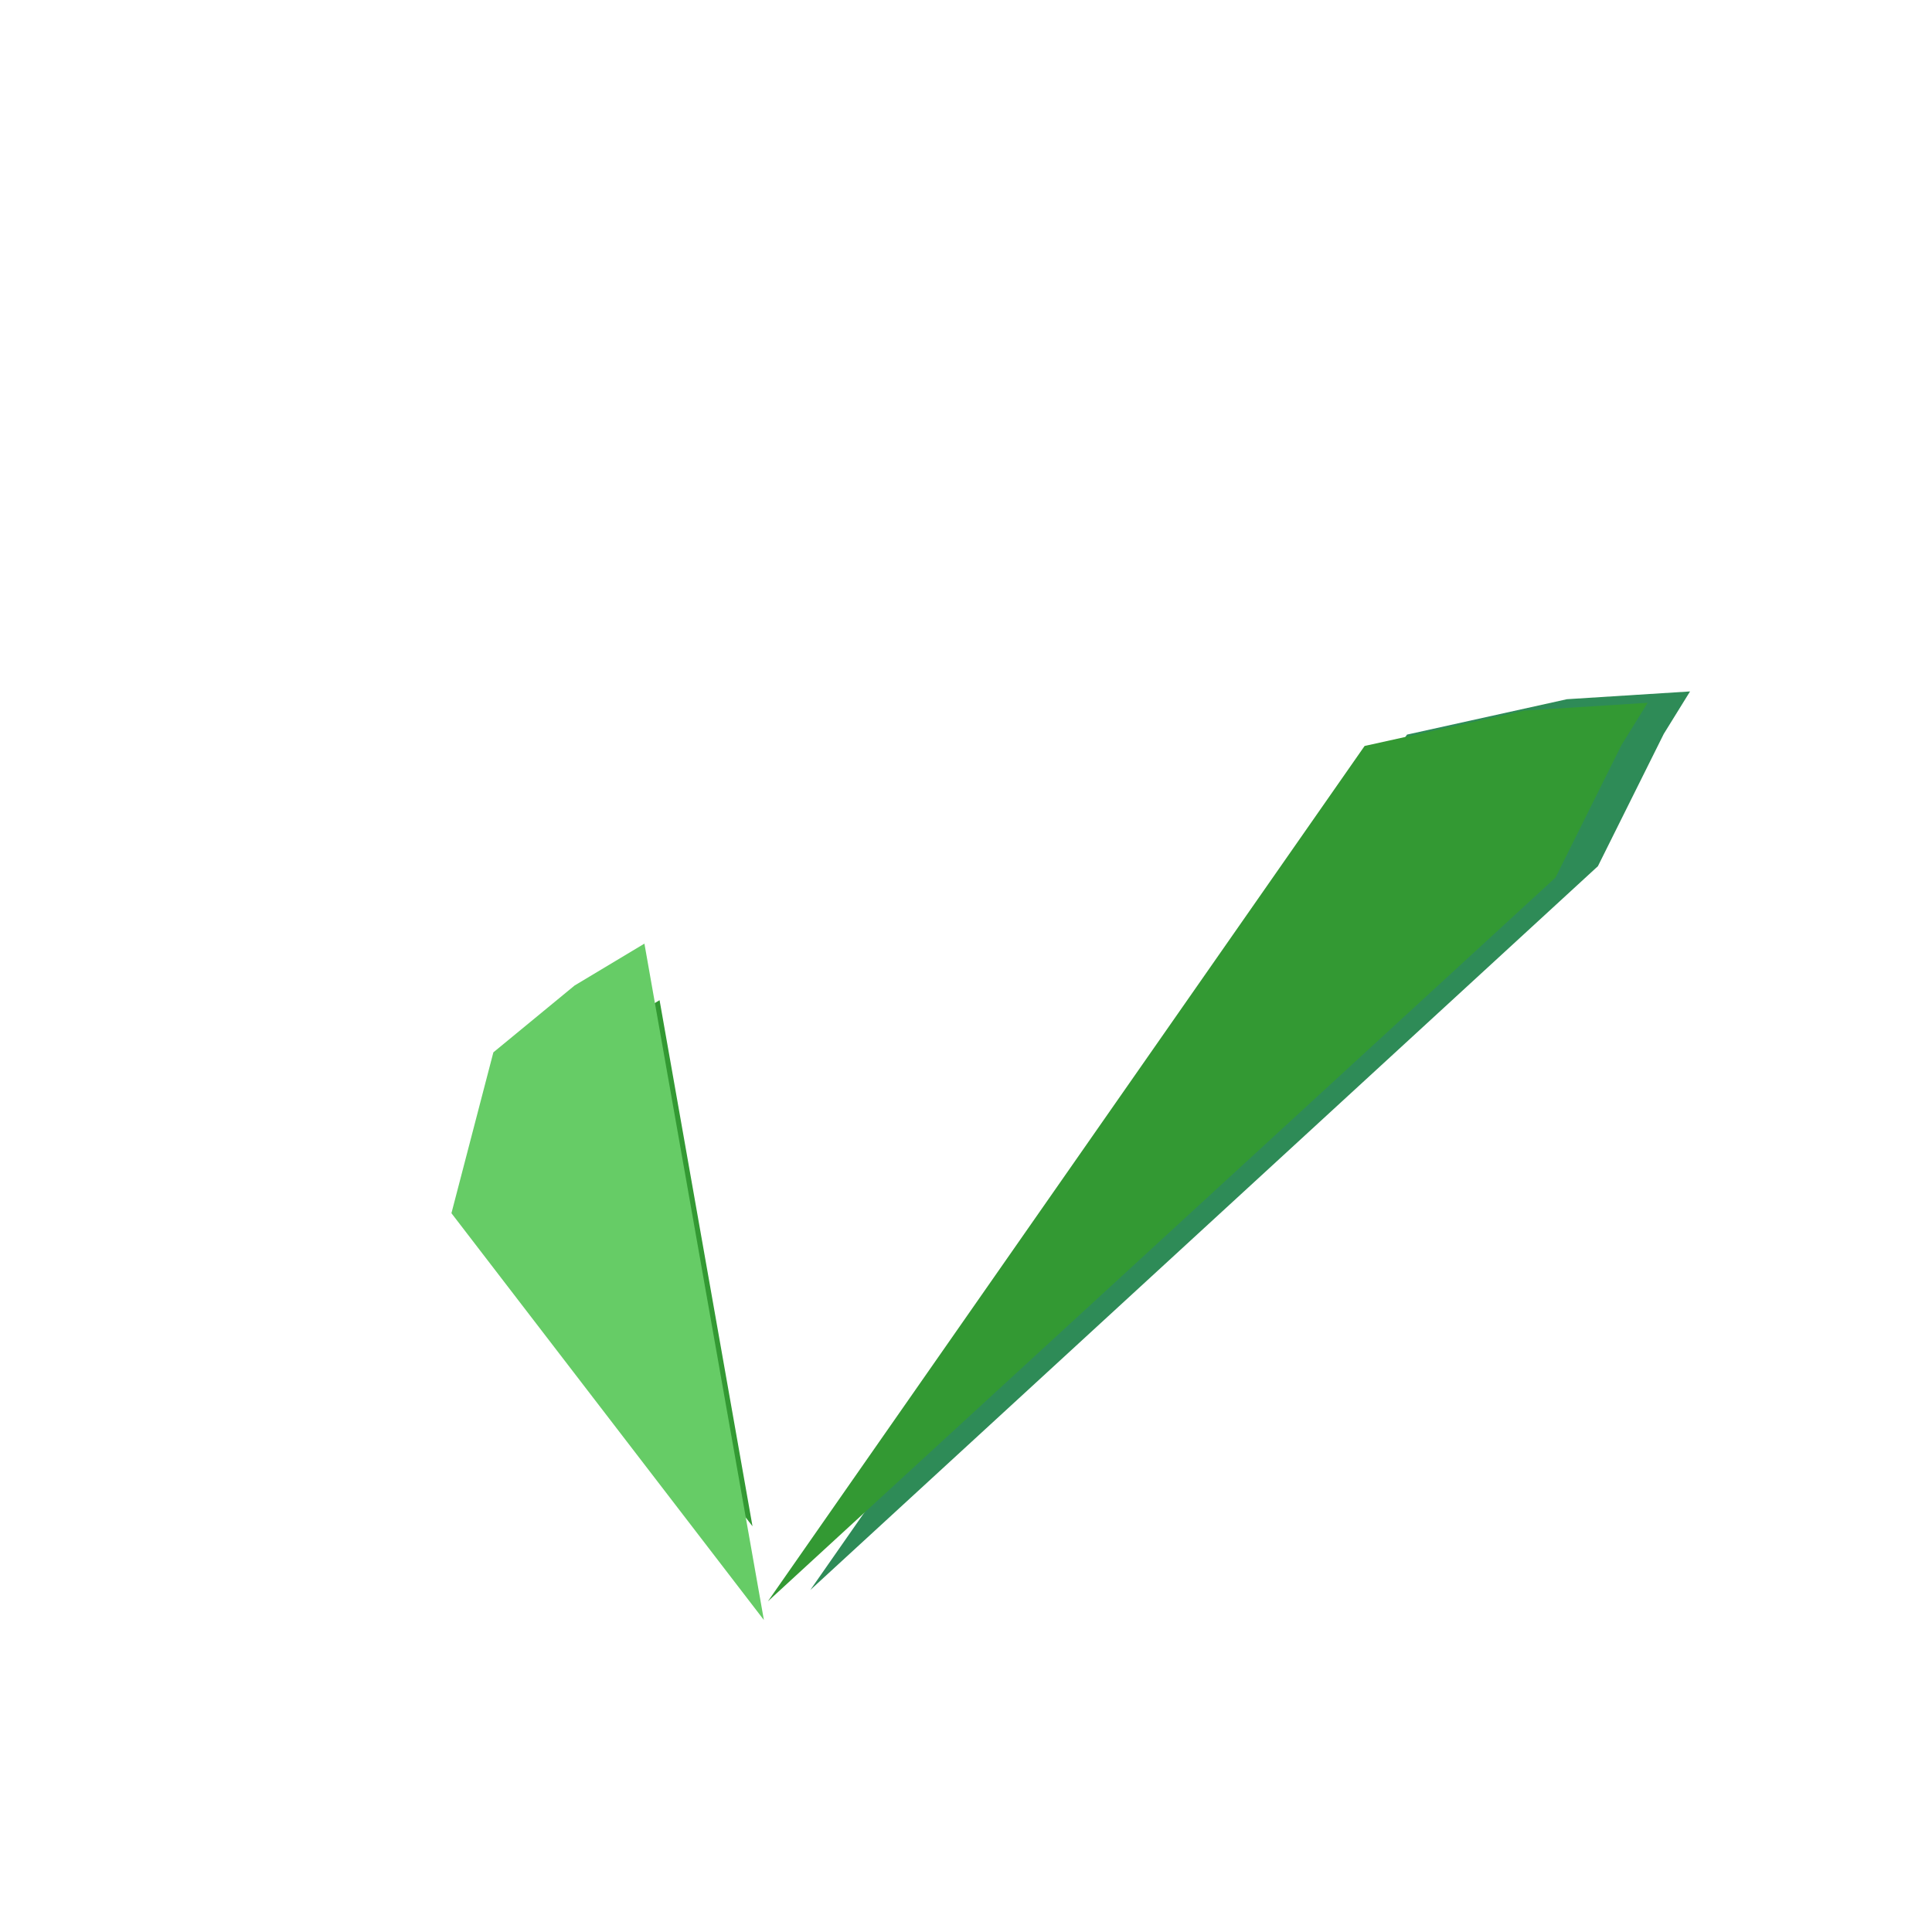
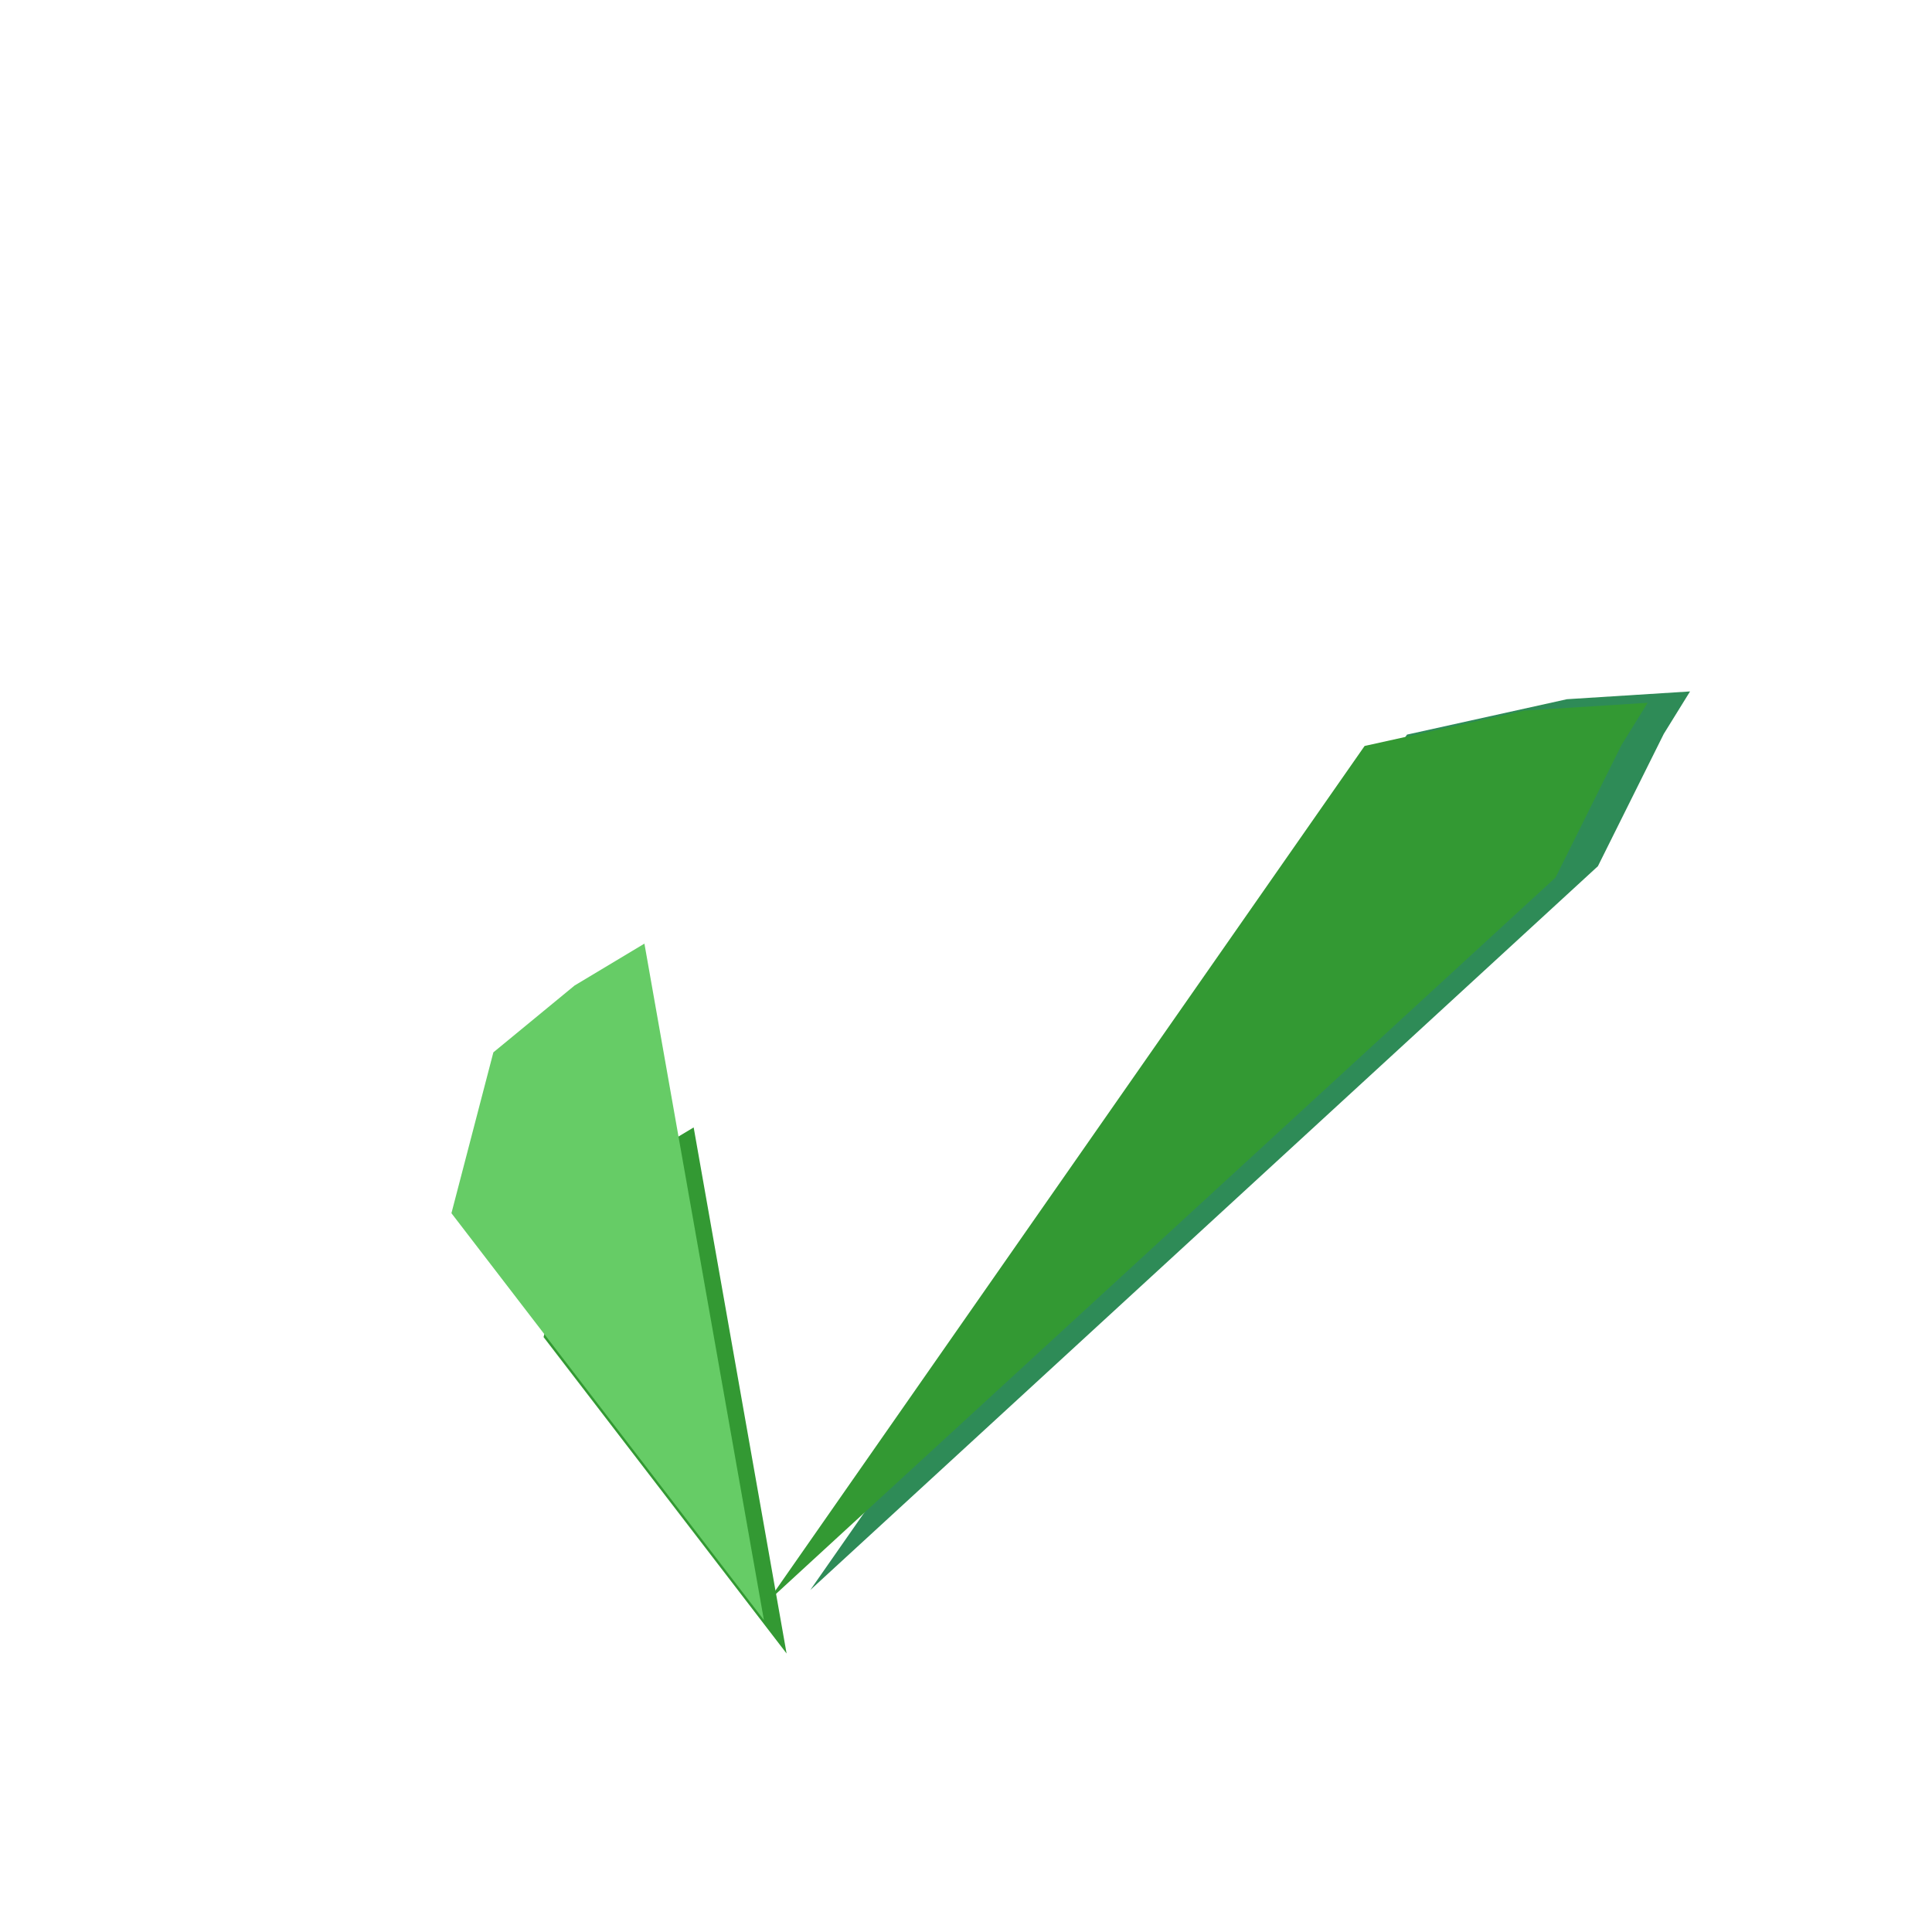
<svg xmlns="http://www.w3.org/2000/svg" width="300" height="300" viewBox="243 73 132 74" preserveAspectRatio="xMidYMid meet">
  <g transform="rotate(165 309 115)" fill="none" fill-rule="evenodd">
-     <g transform="         translate(294.533 145.992)         translate(34 -23)         rotate(-45)         scale(0.35)         translate(-294.533 -145.992)       ">
+     <g transform="         translate(294.533 145.992)         translate(34 -32)         rotate(-45)         scale(0.35)         translate(-294.533 -145.992)       ">
      <path fill="#339933" d="M294.533 145.992l10.8 6 14.962 5.608 24.332-6.696 29.773-71.97z" />
    </g>
    <g transform="         translate(243.067 123.146)         translate(12 2)         rotate(-12)         scale(0.62)         translate(-243.067 -123.146)       ">
      <path fill="#2E8B57" d="M243.067 123.146l4.708-2.857 13.083-9.693L374.4 78.933l-101.383 54.134-17.475-4.526z" />
    </g>
    <g transform="         translate(243.067 123.146)         translate(15 2)         rotate(-12)         scale(0.62)         translate(-243.067 -123.146)       ">
      <path fill="#339933" d="M243.067 123.146l4.708-2.857 13.083-9.693L374.4 78.933l-101.383 54.134-17.475-4.526z" />
    </g>
    <g transform="         translate(294.533 145.992)         translate(34 -19)         rotate(-45)         scale(0.45)         translate(-294.533 -145.992)       ">
      <path fill="#66CC66" d="M294.533 145.992l10.8 6 14.962 5.608 24.332-6.696 29.773-71.97z" />
    </g>
  </g>
</svg>
